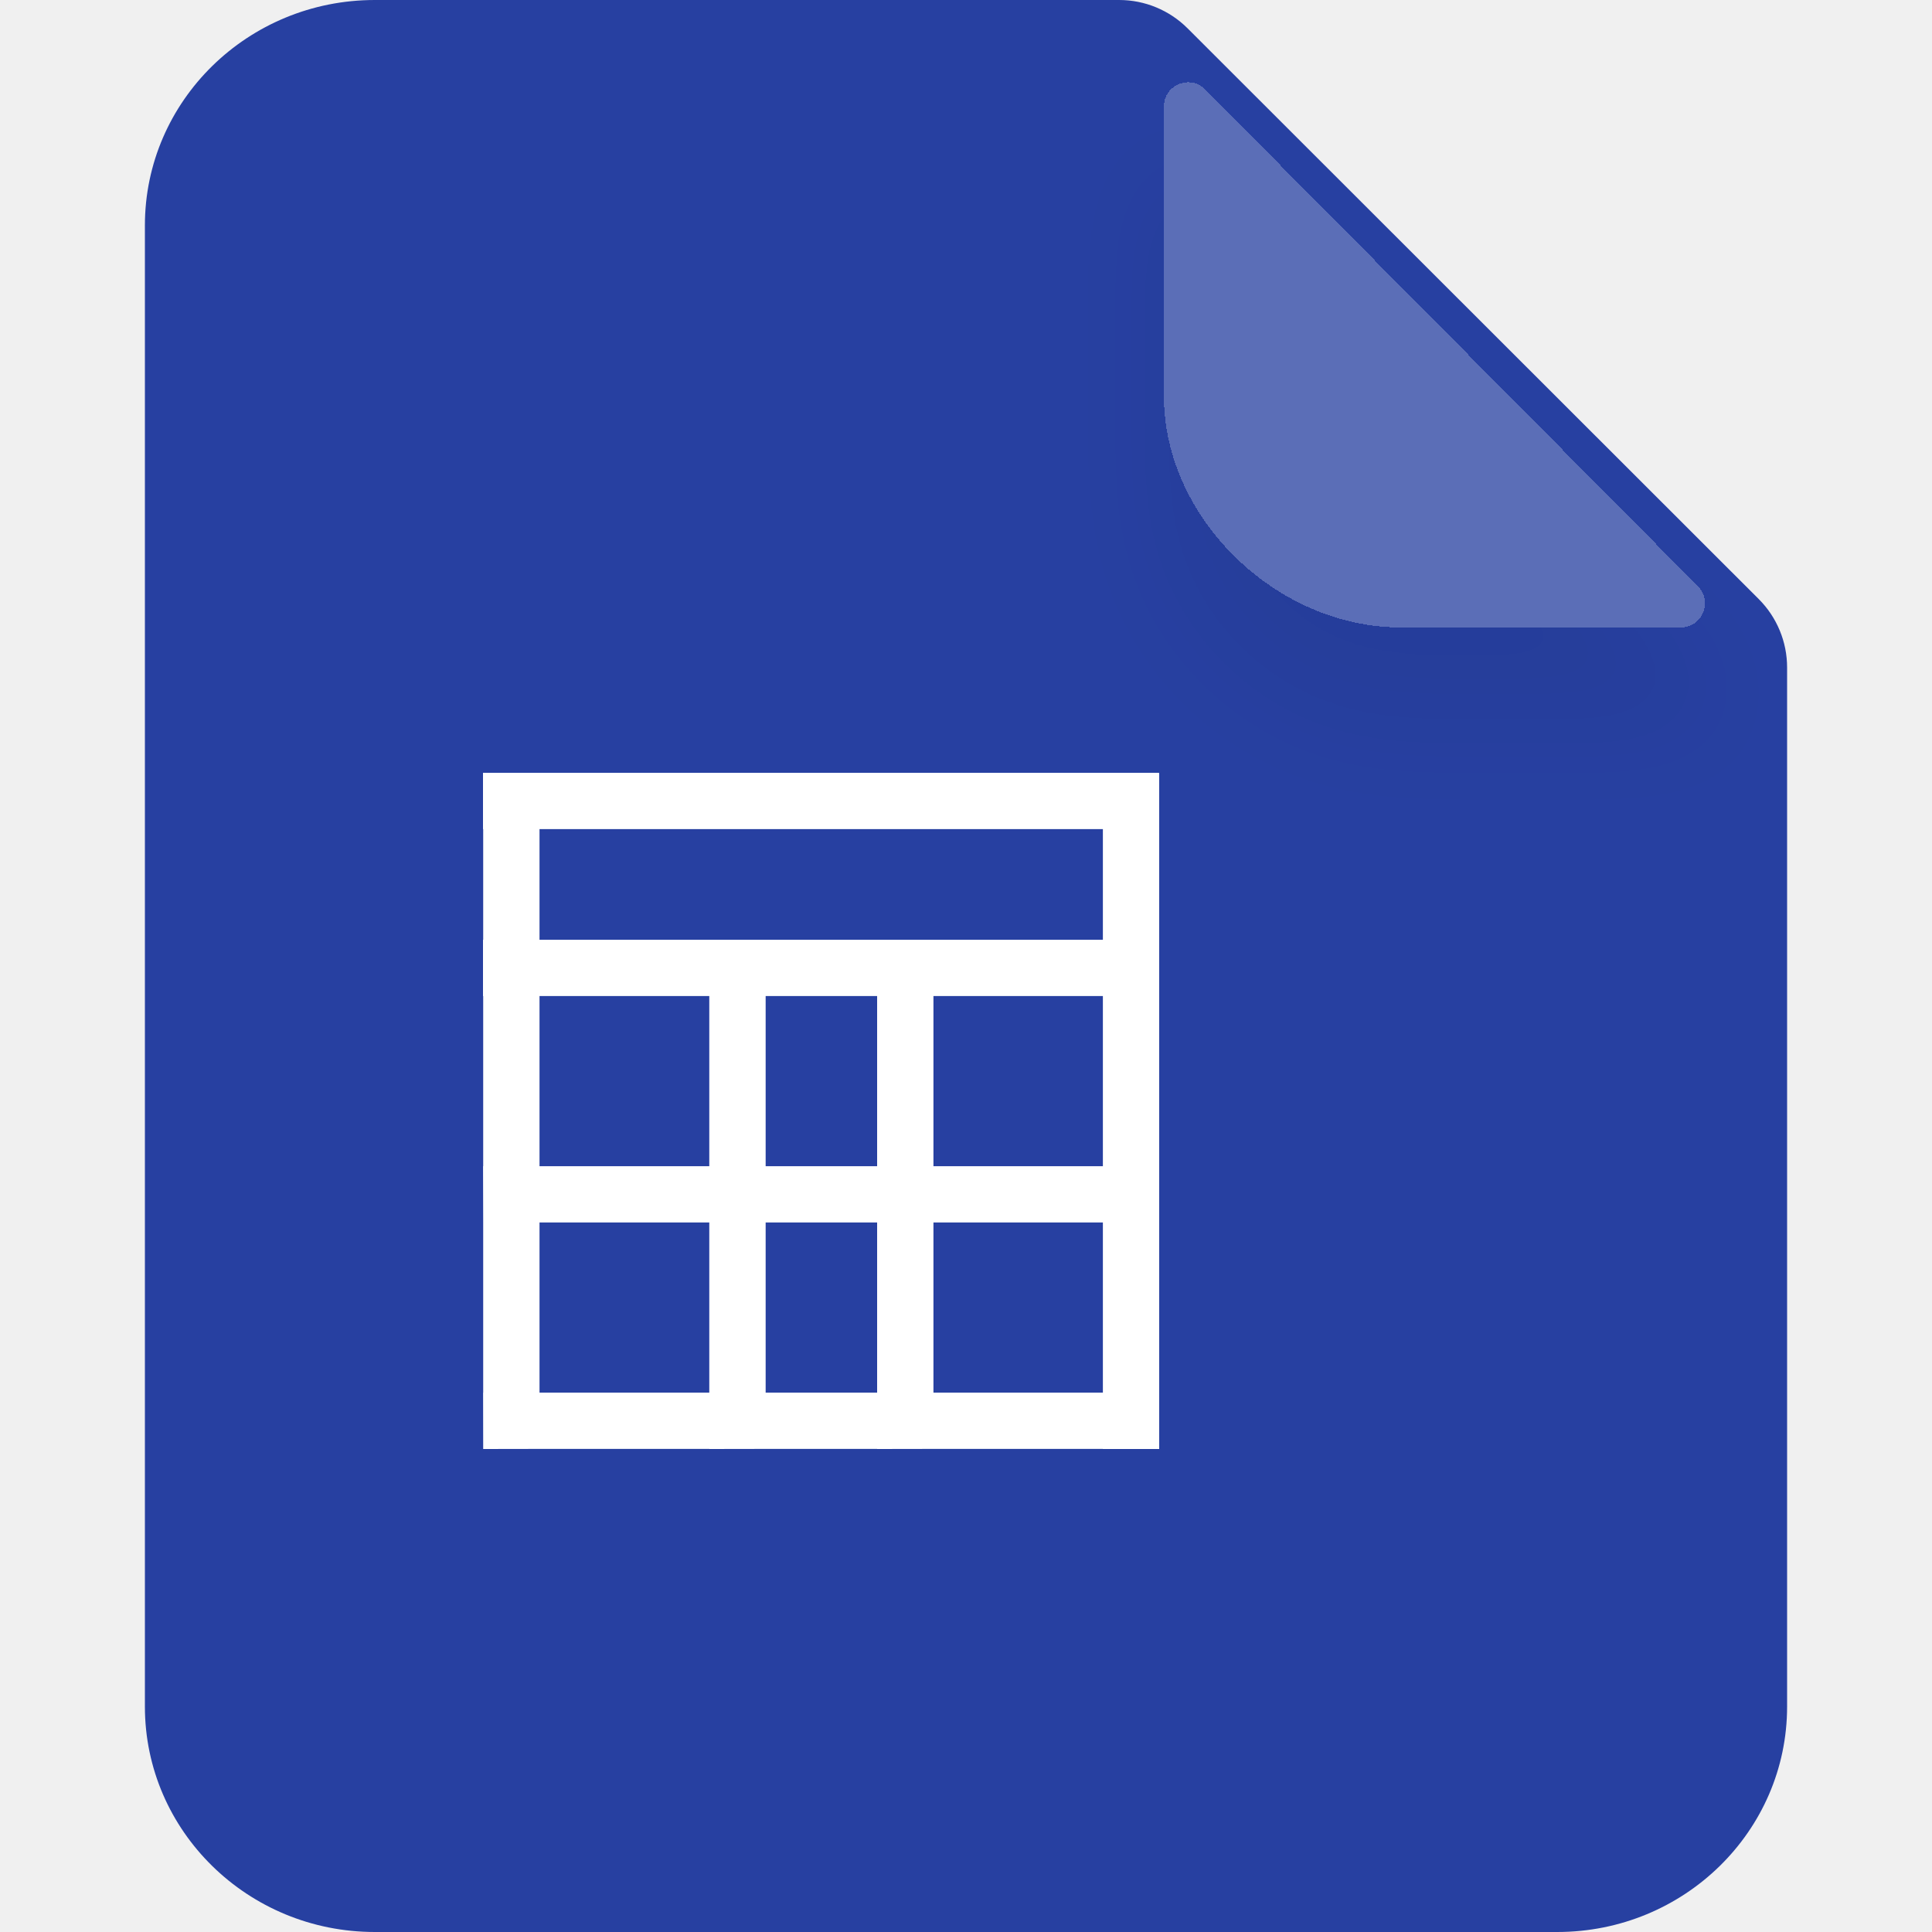
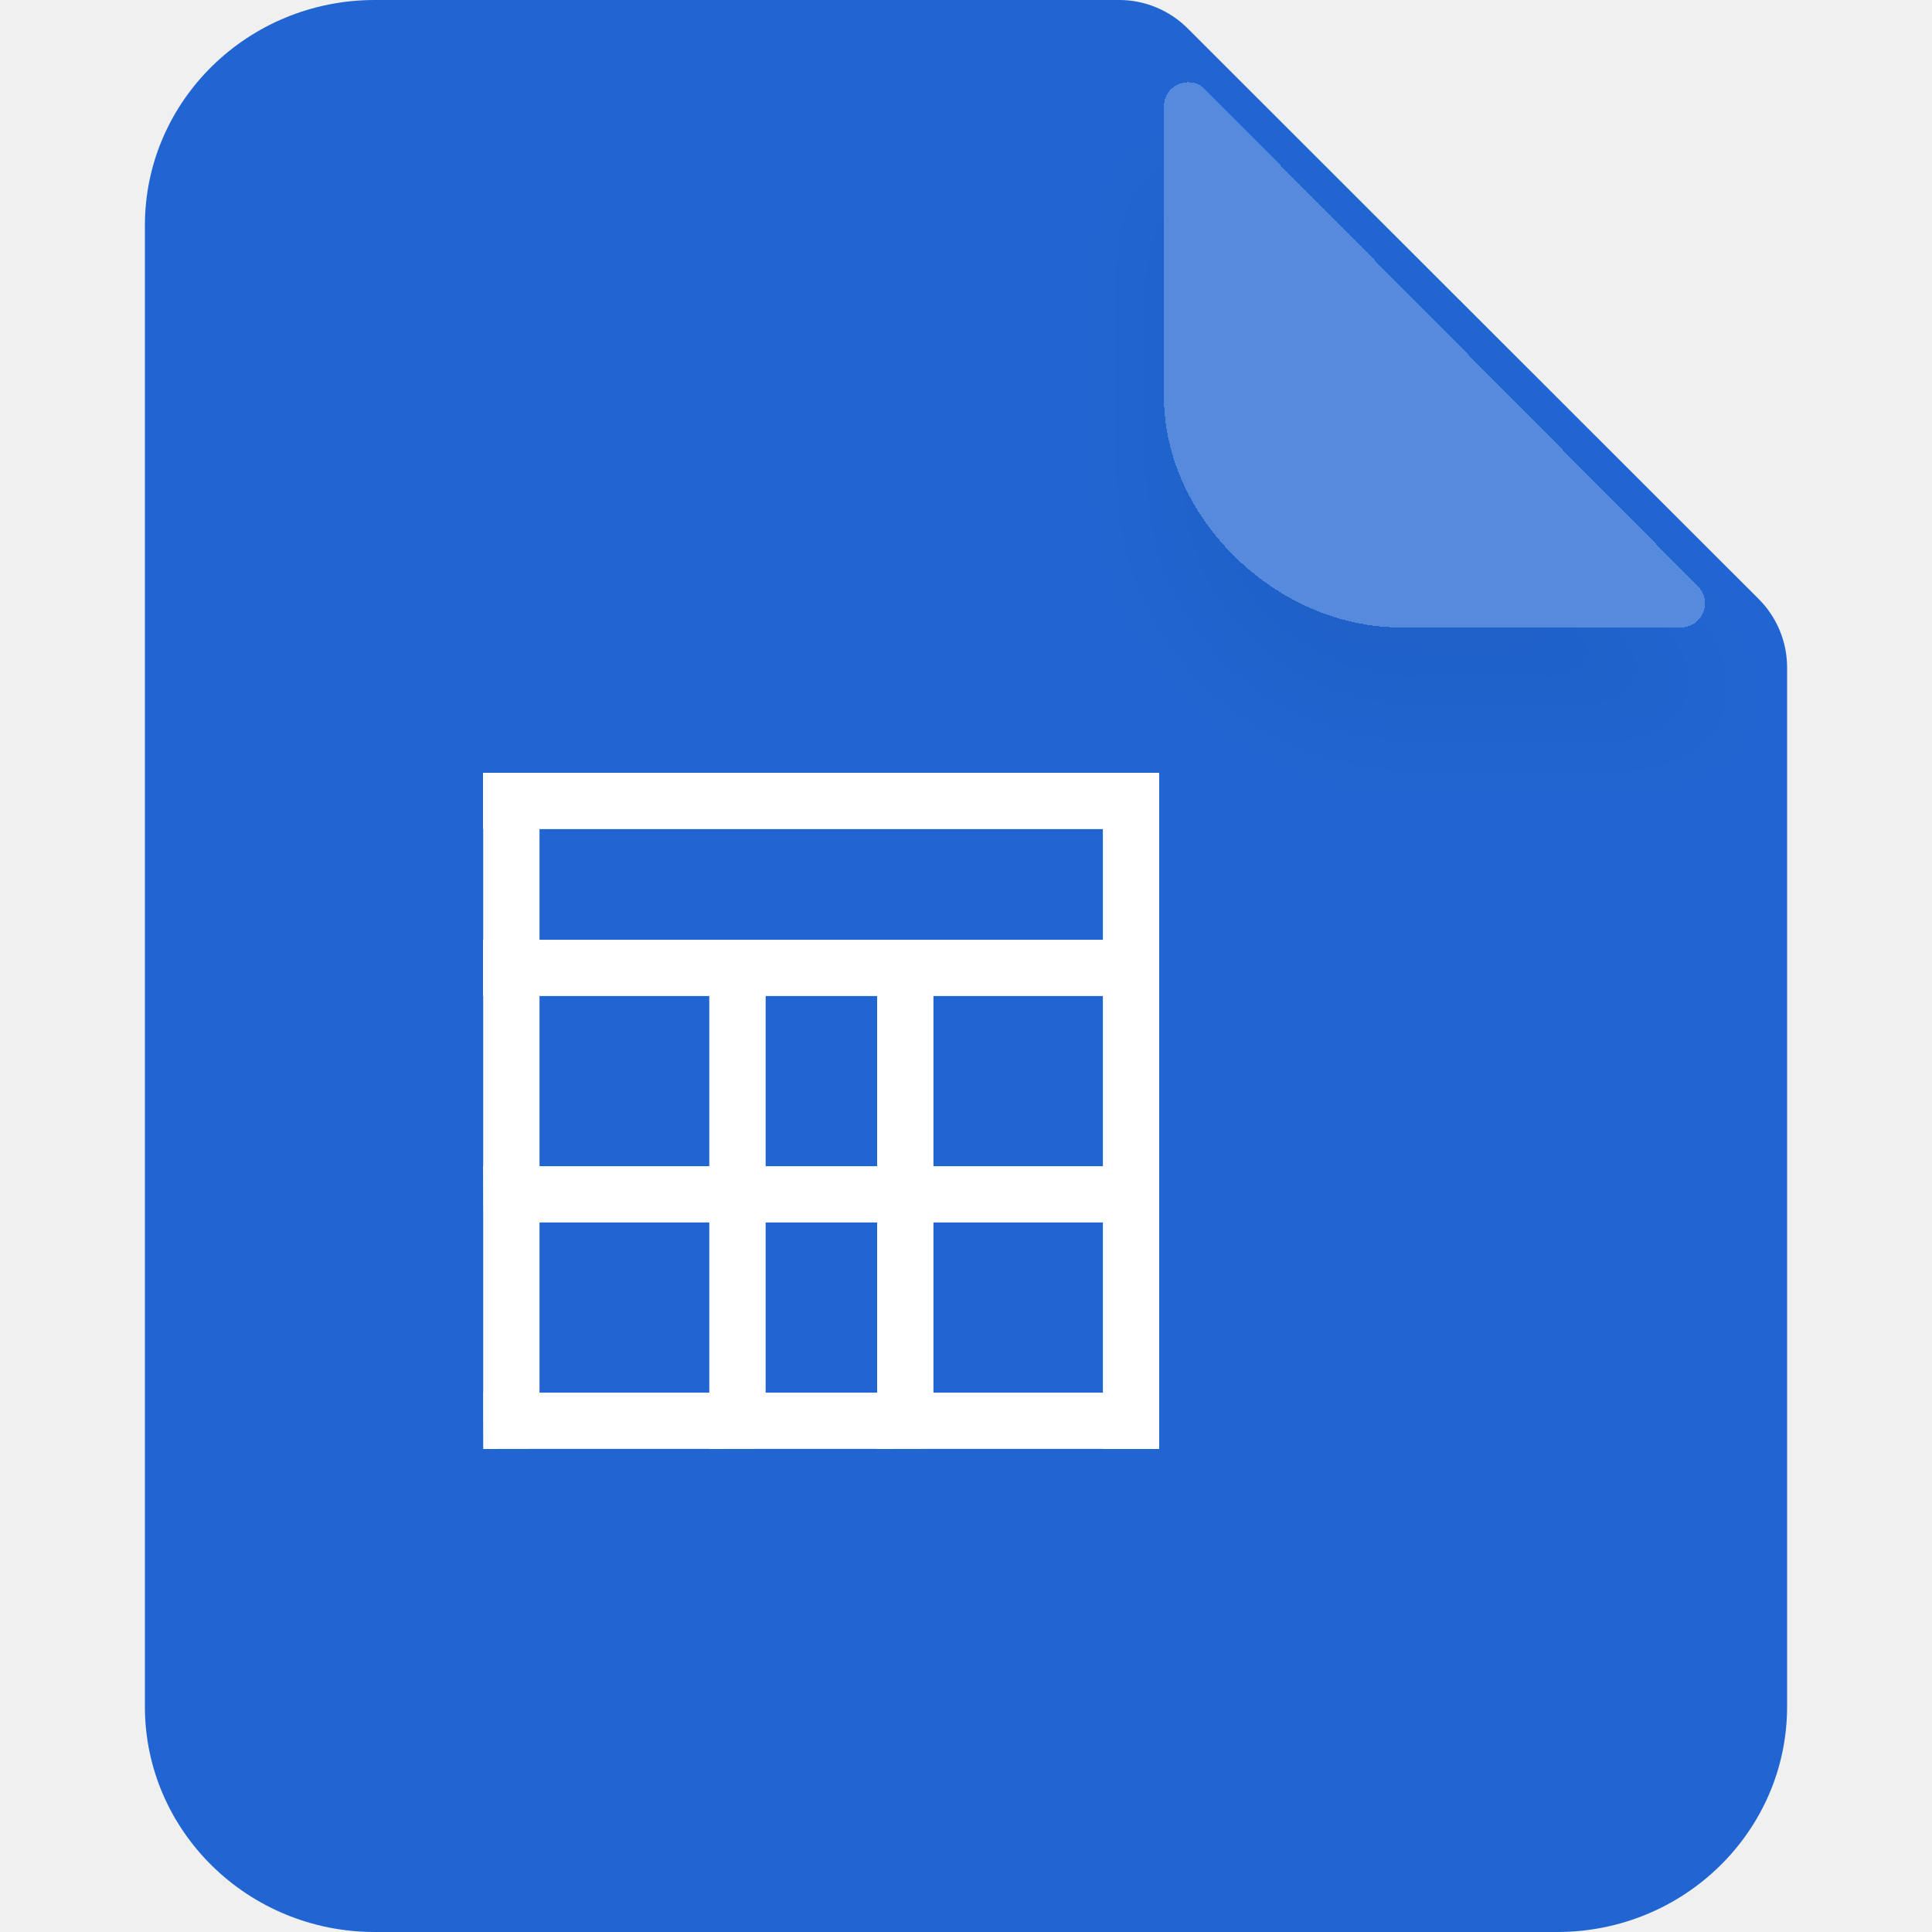
<svg xmlns="http://www.w3.org/2000/svg" width="40" height="40" viewBox="0 0 40 40" fill="none">
-   <path d="M23.172 0C23.702 0 24.211 0.211 24.586 0.585L36.414 12.404C36.789 12.78 37 13.288 37 13.819V35.333C37 37.911 34.869 40 32.24 40H7.76C5.131 40 3 37.911 3 35.333V4.667C3 2.089 5.131 0 7.76 0H23.172Z" fill="#2740A1" />
+   <path d="M23.172 0C23.702 0 24.211 0.211 24.586 0.585L36.414 12.404C36.789 12.78 37 13.288 37 13.819V35.333C37 37.911 34.869 40 32.24 40H7.76C5.131 40 3 37.911 3 35.333V4.667C3 2.089 5.131 0 7.76 0H23.172Z" fill="#2065D1" />
  <g filter="url(#filter0_d_1255_158054)">
    <path d="M35.155 12.138C35.468 12.454 35.244 12.99 34.8 12.99H29C26.423 12.99 24.098 10.723 24.098 8.21V2.204C24.098 1.758 24.638 1.535 24.953 1.852L35.155 12.138Z" fill="white" fill-opacity="0.24" shape-rendering="crispEdges" />
  </g>
  <path d="M23.996 16L23.996 16.011L24 16.011V30H22.834L22.834 29.998H19.326L18.16 30L18.16 29.998H15.852L14.685 30L14.685 29.998H11.17L10.004 30L10.004 29.998L10.002 28.833L10.004 28.833V25.31L10.001 24.145L10.004 24.145V20.622L10 20.623V19.457L10.004 19.457V17.166L10 17.166V16H23.996ZM14.685 25.31H11.17V28.833H14.685V25.31ZM18.16 25.31H15.852V28.833H18.16V25.31ZM22.834 25.31H19.326V28.833H22.834V25.31ZM14.685 20.622H11.17V24.145H14.685V20.622ZM18.16 20.622H15.852V24.145H18.16V20.622ZM22.834 20.622H19.326V24.145H22.834V20.622ZM22.834 17.166H11.17V19.457H22.834V17.166Z" fill="white" />
  <defs>
    <filter id="filter0_d_1255_158054" x="22.098" y="1.703" width="15.203" height="15.287" filterUnits="userSpaceOnUse" color-interpolation-filters="sRGB">
      <feFlood flood-opacity="0" result="BackgroundImageFix" />
      <feColorMatrix in="SourceAlpha" type="matrix" values="0 0 0 0 0 0 0 0 0 0 0 0 0 0 0 0 0 0 127 0" result="hardAlpha" />
      <feOffset dy="2" />
      <feGaussianBlur stdDeviation="1" />
      <feComposite in2="hardAlpha" operator="out" />
      <feColorMatrix type="matrix" values="0 0 0 0 0 0 0 0 0 0 0 0 0 0 0 0 0 0 0.04 0" />
      <feBlend mode="normal" in2="BackgroundImageFix" result="effect1_dropShadow_1255_158054" />
      <feBlend mode="normal" in="SourceGraphic" in2="effect1_dropShadow_1255_158054" result="shape" />
    </filter>
  </defs>
</svg>
